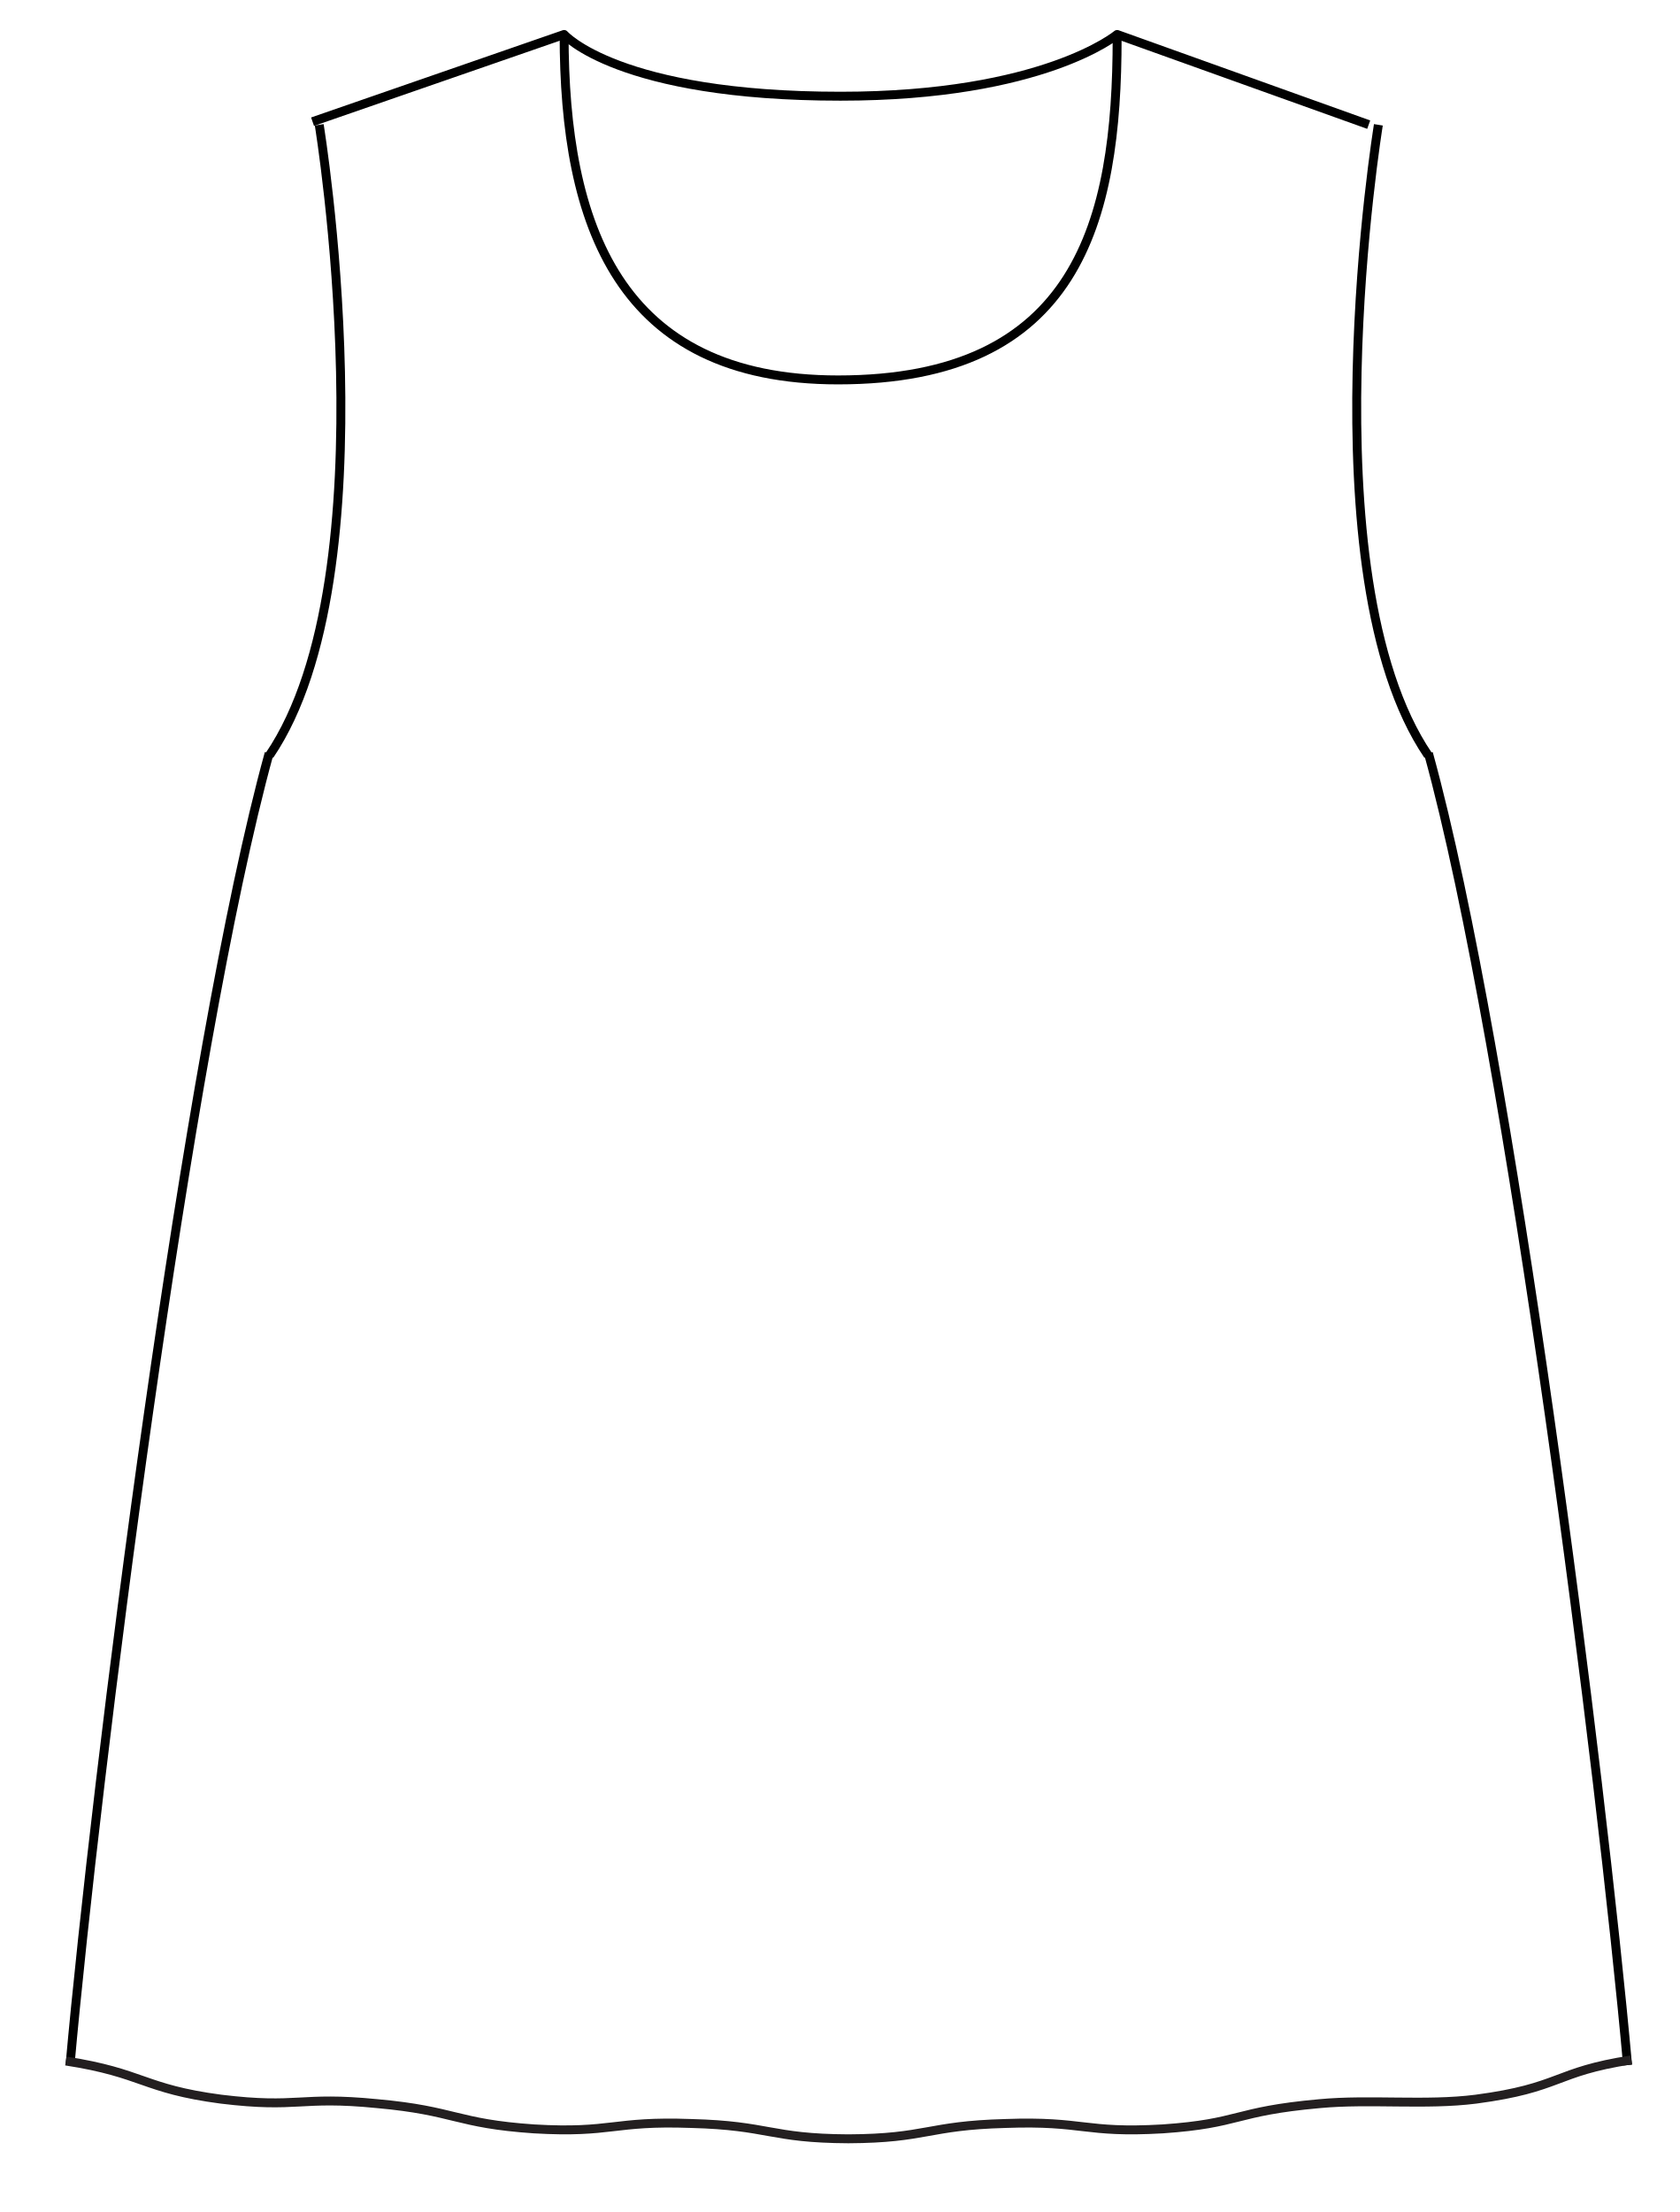
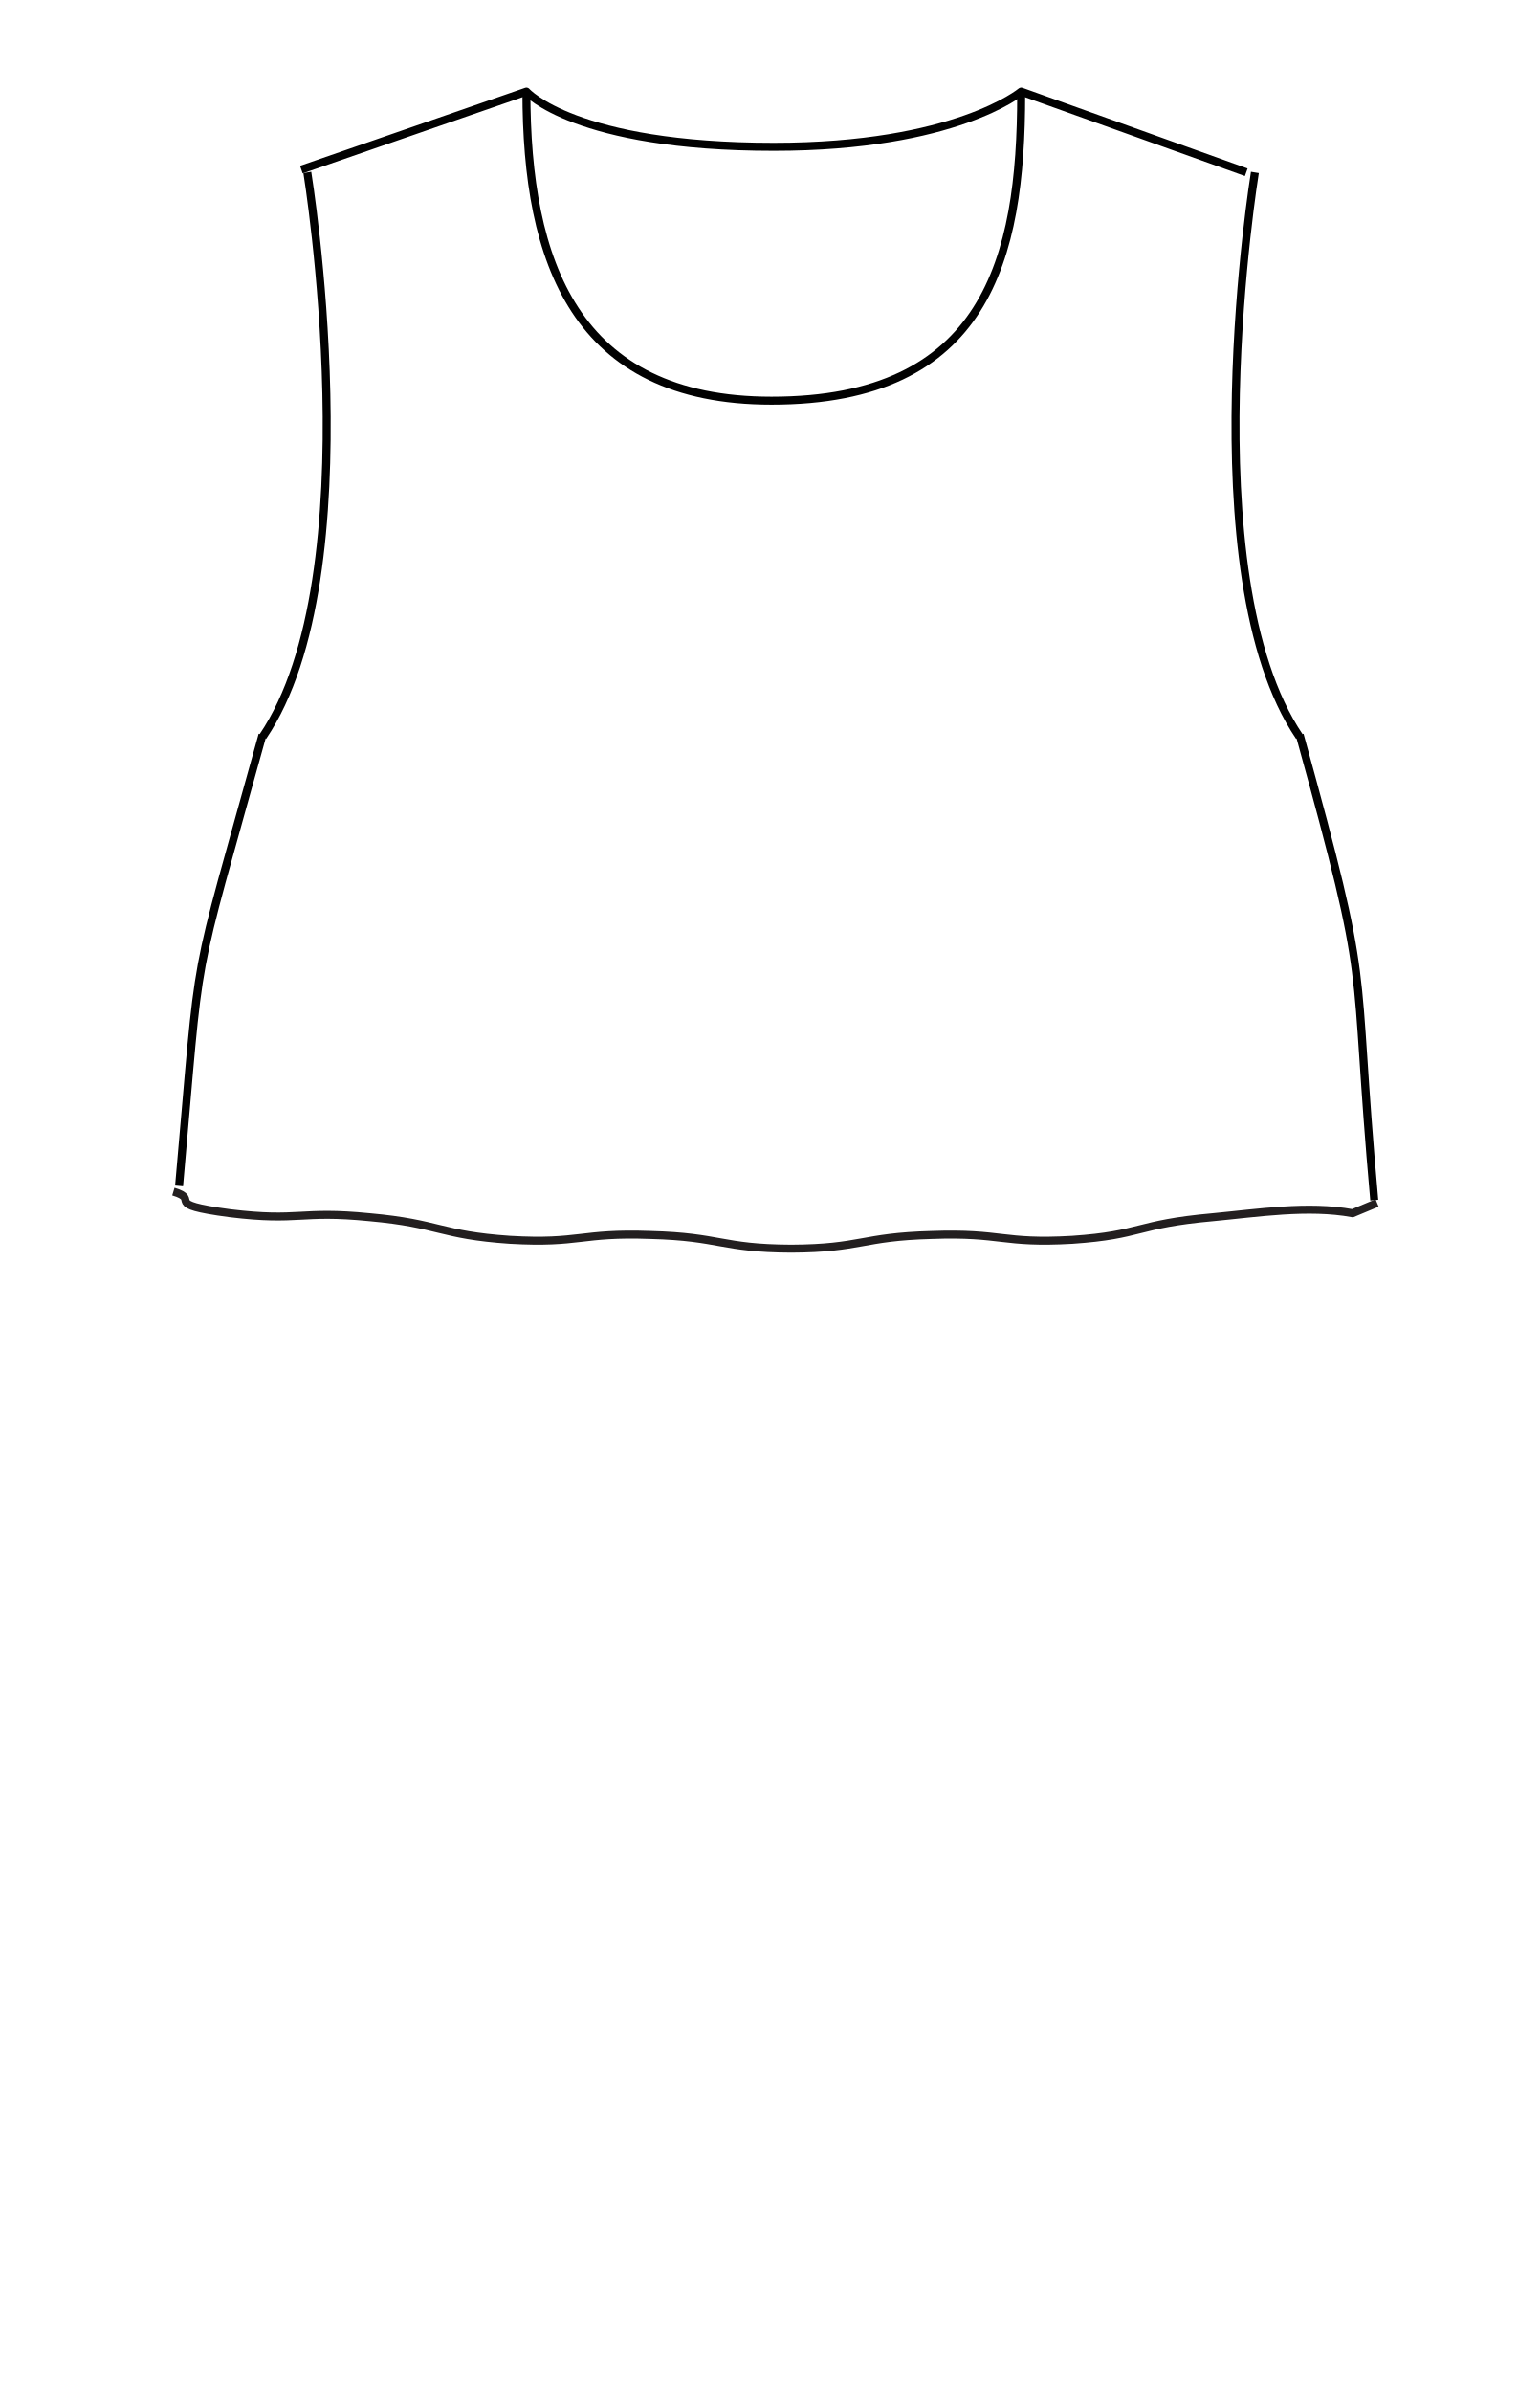
- <svg xmlns="http://www.w3.org/2000/svg" id="shape" viewBox="0 0 188.257 247.846">
-   <path d="M30.159,84.408c-9.19,33.252-19.455,115.094-22.312,146.977" fill="none" stroke="#010101" />
-   <path d="M160.075,84.408c9.189,33.252,19.459,115.094,22.314,146.977" fill="none" stroke="#010101" />
-   <path d="M35.773,13.986s8.218,50.309-5.576,70.65" fill="none" stroke="#010101" stroke-linejoin="round" />
-   <path d="M154.463,13.986s-8.218,50.309,5.576,70.65" fill="none" stroke="#010101" stroke-linejoin="round" />
-   <path d="M7.38,230.929c8.718,1.346,8.641,3.121,17.382,4.273,8.751,1.068,8.751-.371,17.52.504,8.775.791,8.775,2.231,17.567,2.828,8.795.512,8.797-.928,17.601-.606,8.806.232,8.808,1.674,17.617,1.717,8.809-.043,8.81-1.482,17.614-1.717,8.807-.32,8.807,1.119,17.605.606,8.793-.602,7.901-1.961,17.572-2.826,5.65-.533,11.9.213,17.53-.504,9.631-1.275,8.71-3.059,17.429-4.4" fill="none" stroke="#231f20" />
-   <path d="M63.215,3.863c0,21.334,6.06,38.705,30.703,38.705,26.857,0,31.271-17.705,31.271-38.371" fill="none" stroke="#010101" stroke-linejoin="round" />
-   <path d="M35.026,13.635L63.215,3.863s6.06,6.917,30.976,6.917c22.75,0,30.999-6.917,30.999-6.917l28.189,10.104" fill="none" stroke="#010101" stroke-linejoin="round" />
+ <svg xmlns="http://www.w3.org/2000/svg" id="length-aline" viewBox="0 0 192.846 299.526">
+   <g id="Layer_16">
+     <path d="M32.88,92.011c-9.19,33.252-7.591,24.607-10.449,56.49" fill="none" stroke="#010101" />
+     <path d="M162.796,92.011c9.189,33.252,6.483,26.389,9.338,58.272" fill="none" stroke="#010101" />
+     <path d="M38.494,21.589s8.218,50.309-5.576,70.65" fill="none" stroke="#010101" stroke-linejoin="round" />
+     <path d="M157.183,21.589s-8.218,50.309,5.576,70.65" fill="none" stroke="#010101" stroke-linejoin="round" />
+     <path d="M21.718,149.213c3.564,1.069-1.668,1.552,7.074,2.704,8.751,1.068,8.751-.371,17.52.504,8.775.791,8.775,2.231,17.567,2.828,8.795.512,8.797-.928,17.601-.606,8.806.232,8.808,1.674,17.617,1.717,8.809-.043,8.81-1.482,17.614-1.717,8.807-.32,8.807,1.119,17.604.606,8.793-.602,7.901-1.961,17.572-2.826,5.65-.533,11.948-1.526,17.53-.504l3.072-1.28" fill="none" stroke="#231f20" />
+     <path d="M65.936,11.466c0,21.334,6.06,38.705,30.703,38.705,26.857,0,31.271-17.705,31.271-38.371" fill="none" stroke="#010101" stroke-linejoin="round" />
+     <path d="M37.747,21.238l28.189-9.771s6.06,6.917,30.976,6.917c22.75,0,30.999-6.917,30.999-6.917l28.189,10.104" fill="none" stroke="#010101" stroke-linejoin="round" />
+   </g>
</svg>
